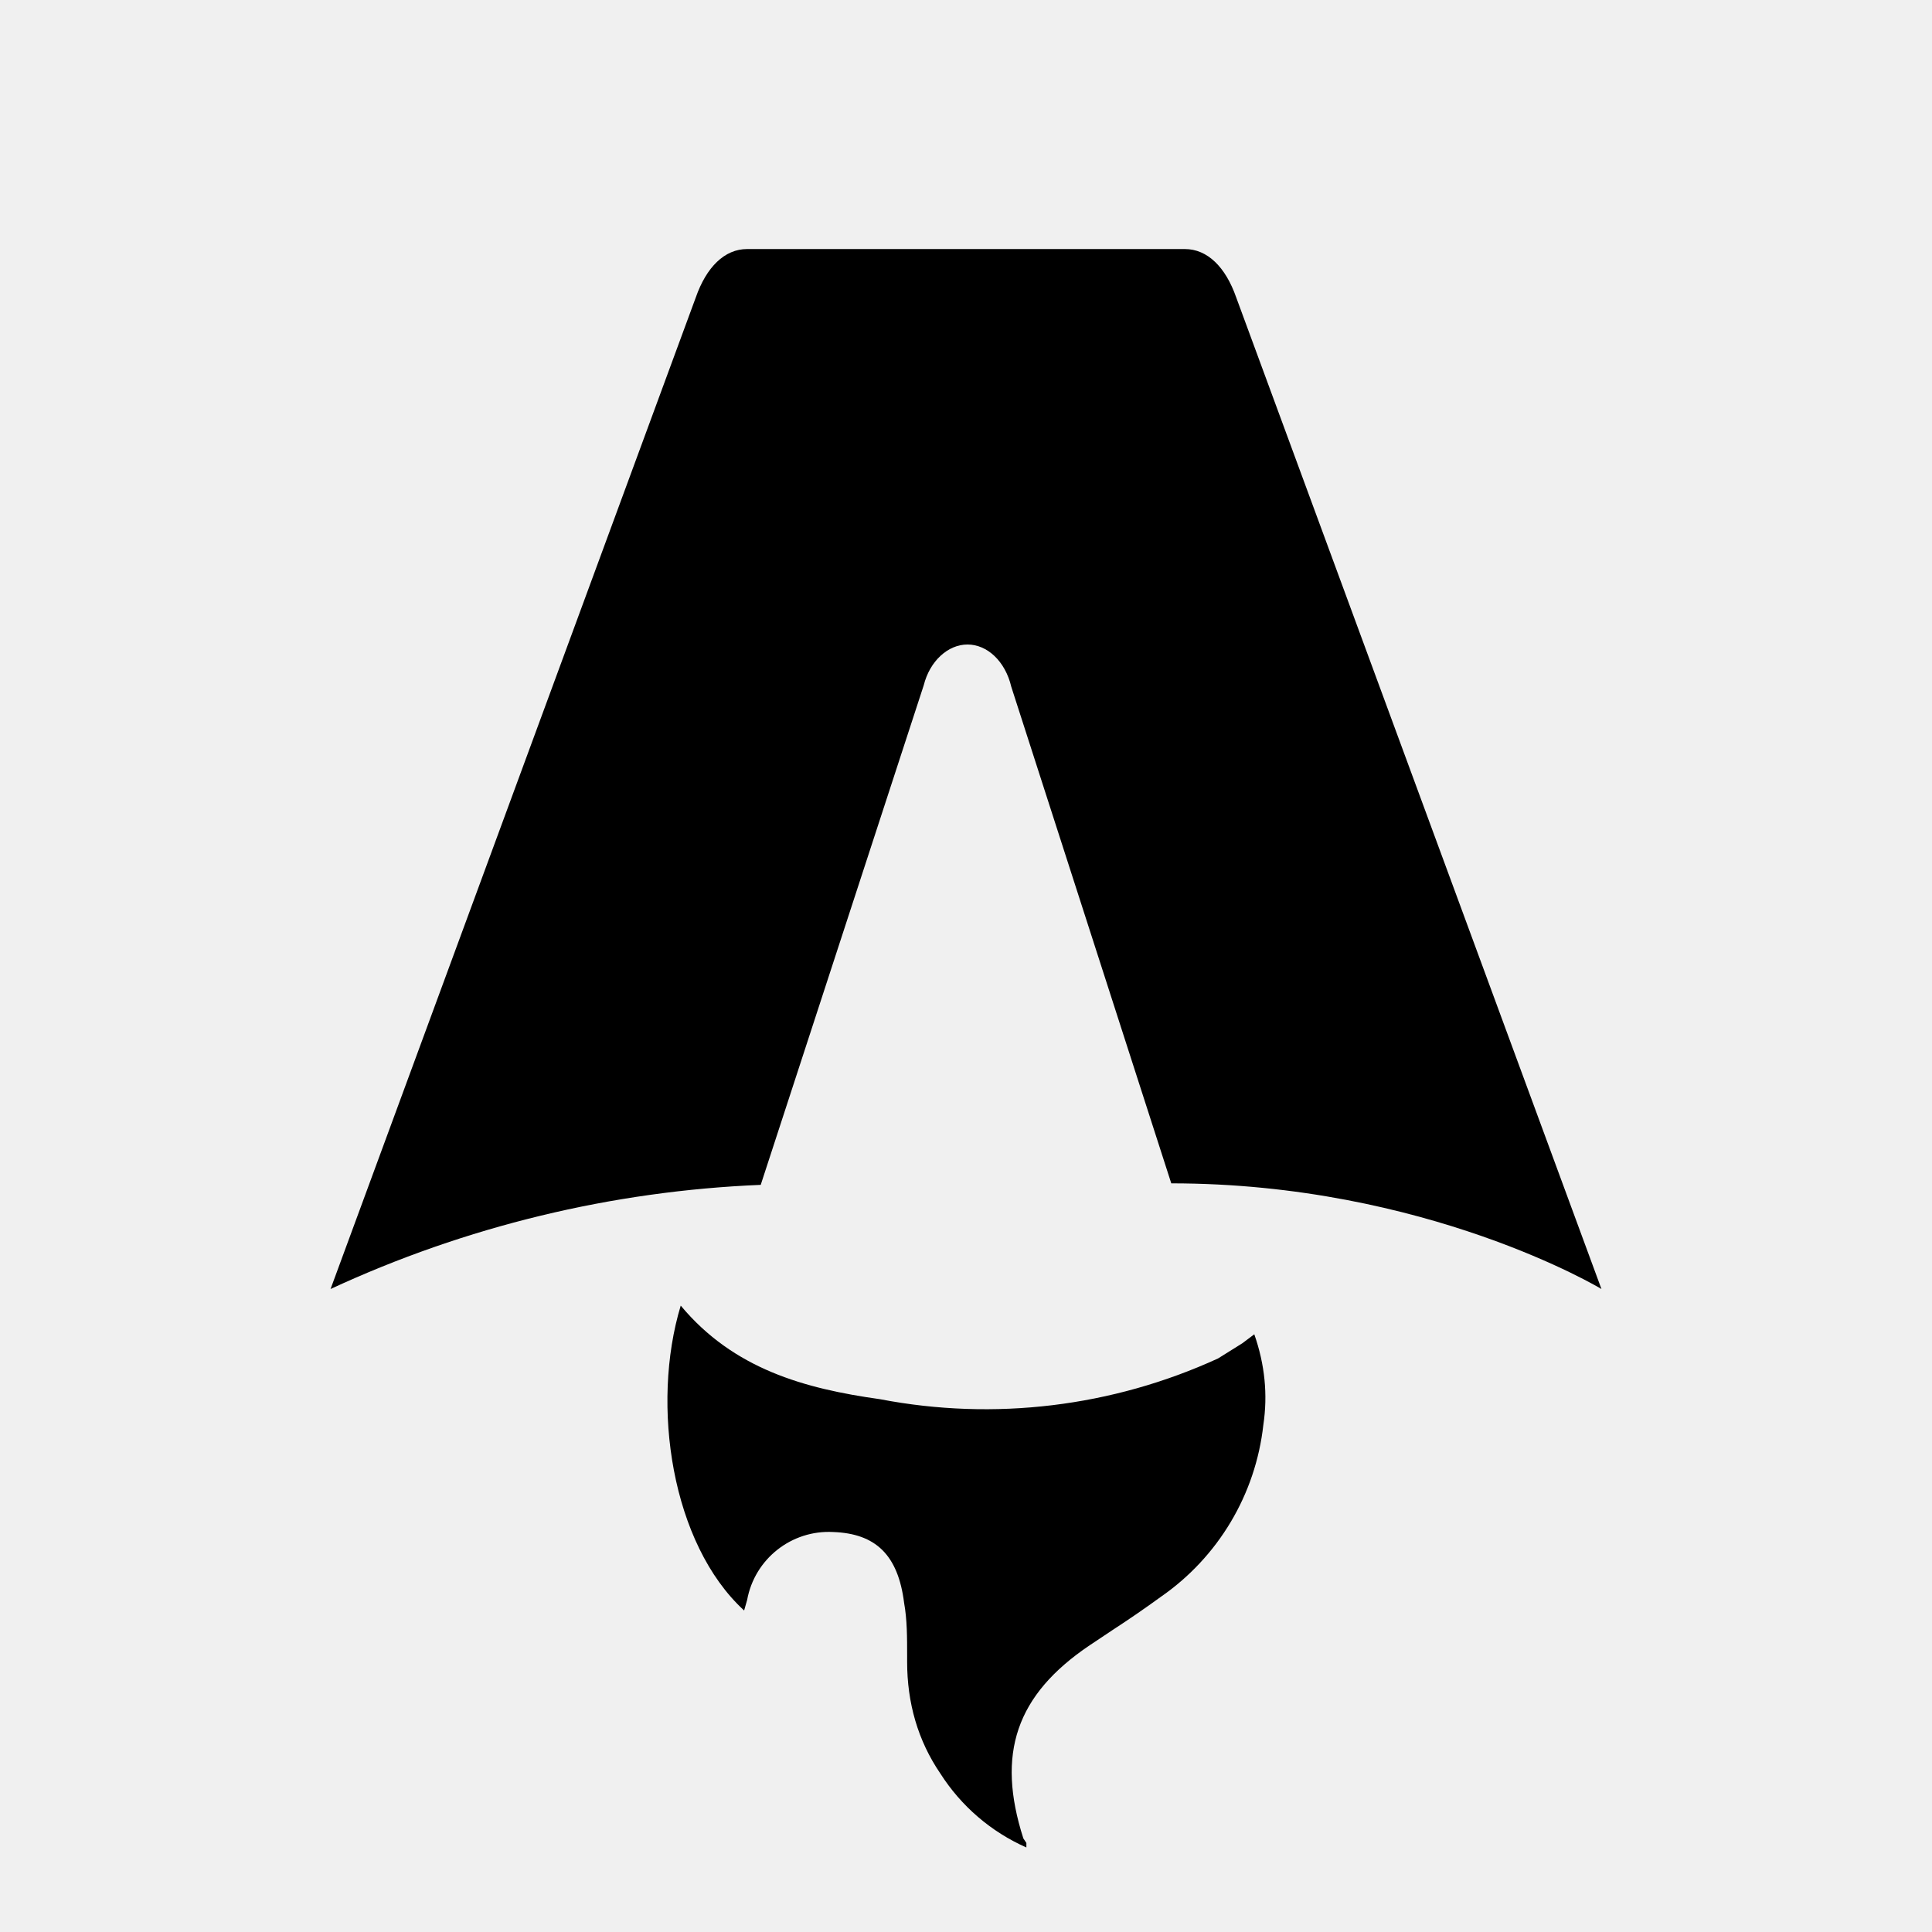
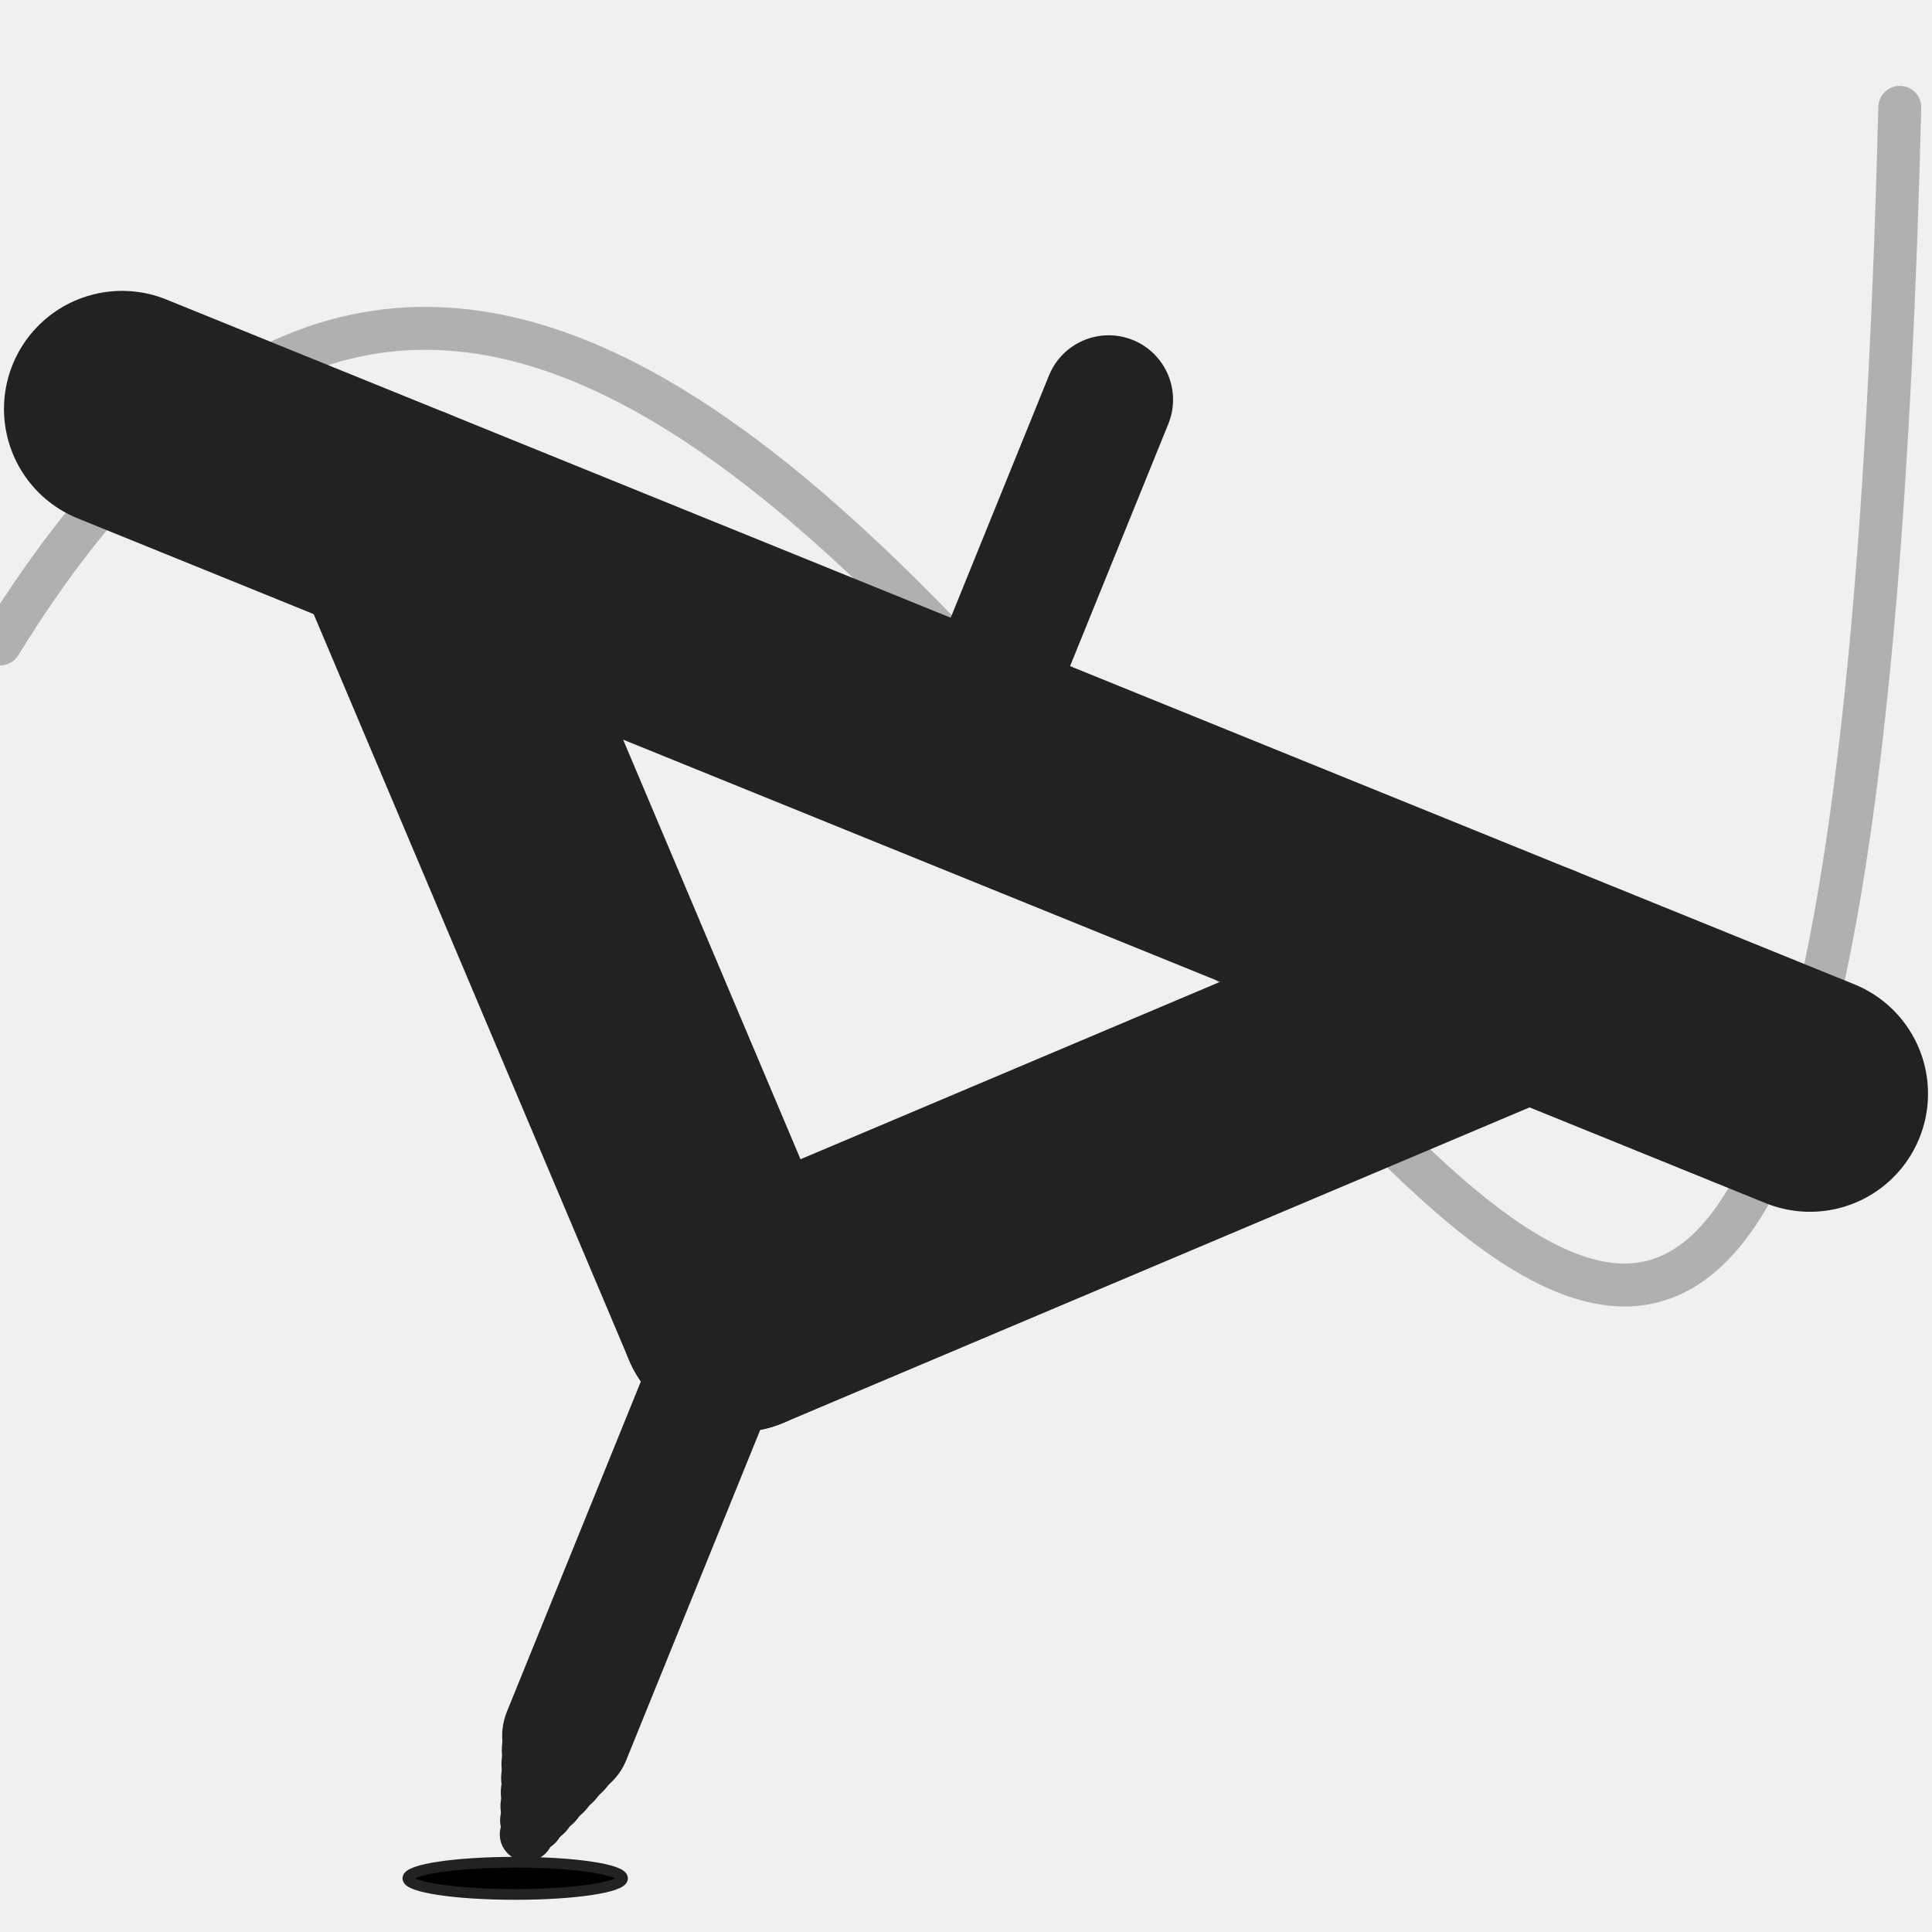
- <svg xmlns="http://www.w3.org/2000/svg" fill="none" viewBox="0 0 128 128">
-   <path d="M50.4 78.5a75.1 75.1 0 0 0-28.5 6.9l24.2-65.7c.7-2 1.9-3.2 3.4-3.2h29c1.5 0 2.7 1.2 3.4 3.2l24.2 65.7s-11.6-7-28.5-7L67 45.5c-.4-1.7-1.6-2.8-2.9-2.8-1.3 0-2.5 1.1-2.9 2.7L50.4 78.5Zm-1.1 28.2Zm-4.2-20.2c-2 6.6-.6 15.8 4.2 20.2a17.5 17.5 0 0 1 .2-.7 5.5 5.5 0 0 1 5.7-4.5c2.8.1 4.3 1.5 4.7 4.7.2 1.1.2 2.3.2 3.5v.4c0 2.7.7 5.2 2.2 7.4a13 13 0 0 0 5.7 4.9v-.3l-.2-.3c-1.8-5.6-.5-9.5 4.4-12.8l1.5-1a73 73 0 0 0 3.2-2.2 16 16 0 0 0 6.8-11.4c.3-2 .1-4-.6-6l-.8.6-1.6 1a37 37 0 0 1-22.4 2.7c-5-.7-9.7-2-13.2-6.2Z" />
-   <style>
-         path { fill: #000; }
-         @media (prefers-color-scheme: dark) {
-             path { fill: #FFF; }
-         }
-     </style>
+ <svg xmlns="http://www.w3.org/2000/svg" version="1.1" width="180" height="180" viewBox="0 0 180 180">
+   <defs />
+   <g>
+     <g>
+       <path fill="none" stroke="rgb(156,157,159)" paint-order="fill stroke markers" d=" M 177 10 C 170 290 80 -70 0 60" stroke-opacity="0.773" stroke-linecap="round" stroke-miterlimit="10" stroke-width="4" stroke-dasharray="" />
+     </g>
+     <g>
+       <path fill="none" stroke="rgb(34,34,34)" paint-order="fill stroke markers" d=" M 11.371 38.101 L 168.629 101.899" stroke-opacity="1" stroke-linecap="round" stroke-miterlimit="10" stroke-width="22" stroke-dasharray="" />
+       <path fill="none" stroke="rgb(34,34,34)" paint-order="fill stroke markers" d=" M 37.581 48.734 L 68.734 122.419" stroke-opacity="1" stroke-linecap="round" stroke-miterlimit="10" stroke-width="22" stroke-dasharray="" />
+       <path fill="none" stroke="rgb(34,34,34)" paint-order="fill stroke markers" d=" M 142.419 91.266 L 68.734 122.419" stroke-opacity="1" stroke-linecap="round" stroke-miterlimit="10" stroke-width="22" stroke-dasharray="" />
+       <path fill="none" stroke="rgb(34,34,34)" paint-order="fill stroke markers" d=" M 90 70 L 103.291 37.238" stroke-opacity="1" stroke-linecap="round" stroke-miterlimit="10" stroke-width="12" stroke-dasharray="" />
+       <path fill="none" stroke="rgb(34,34,34)" paint-order="fill stroke markers" d=" M 68.734 122.419 L 52.785 161.734" stroke-opacity="1" stroke-linecap="round" stroke-miterlimit="10" stroke-width="12" stroke-dasharray="" />
+       <path fill="none" stroke="rgb(34,34,34)" paint-order="fill stroke markers" d=" M 68.734 122.419 L 52.253 163.044" stroke-opacity="1" stroke-linecap="round" stroke-miterlimit="10" stroke-width="11" stroke-dasharray="" />
+       <path fill="none" stroke="rgb(34,34,34)" paint-order="fill stroke markers" d=" M 68.734 122.419 L 51.722 164.355" stroke-opacity="1" stroke-linecap="round" stroke-miterlimit="10" stroke-width="10" stroke-dasharray="" />
+       <path fill="none" stroke="rgb(34,34,34)" paint-order="fill stroke markers" d=" M 68.734 122.419 L 51.19 165.665" stroke-opacity="1" stroke-linecap="round" stroke-miterlimit="10" stroke-width="9" stroke-dasharray="" />
+       <path fill="none" stroke="rgb(34,34,34)" paint-order="fill stroke markers" d=" M 68.734 122.419 L 50.658 166.975" stroke-opacity="1" stroke-linecap="round" stroke-miterlimit="10" stroke-width="8" stroke-dasharray="" />
+       <path fill="none" stroke="rgb(34,34,34)" paint-order="fill stroke markers" d=" M 68.734 122.419 L 50.127 168.286" stroke-opacity="1" stroke-linecap="round" stroke-miterlimit="10" stroke-width="7" stroke-dasharray="" />
+       <path fill="none" stroke="rgb(34,34,34)" paint-order="fill stroke markers" d=" M 68.734 122.419 L 49.595 169.596" stroke-opacity="1" stroke-linecap="round" stroke-miterlimit="10" stroke-width="6" stroke-dasharray="" />
+       <path fill="none" stroke="rgb(34,34,34)" paint-order="fill stroke markers" d=" M 68.734 122.419 L 49.064 170.907" stroke-opacity="1" stroke-linecap="round" stroke-miterlimit="10" stroke-width="5" stroke-dasharray="" />
+     </g>
+     <g>
+       <path fill="rgb(0,0,0)" stroke="rgb(34,34,34)" paint-order="fill stroke markers" d=" M 38 175 C 38 174.172 42.477 173.5 48 173.5 C 53.523 173.5 58 174.172 58 175 C 58 175.828 53.523 176.5 48 176.5 C 42.477 176.5 38 175.828 38 175" fill-opacity="1" stroke-opacity="1" stroke-linecap="round" stroke-miterlimit="10" stroke-dasharray="" />
+     </g>
+   </g>
</svg>
